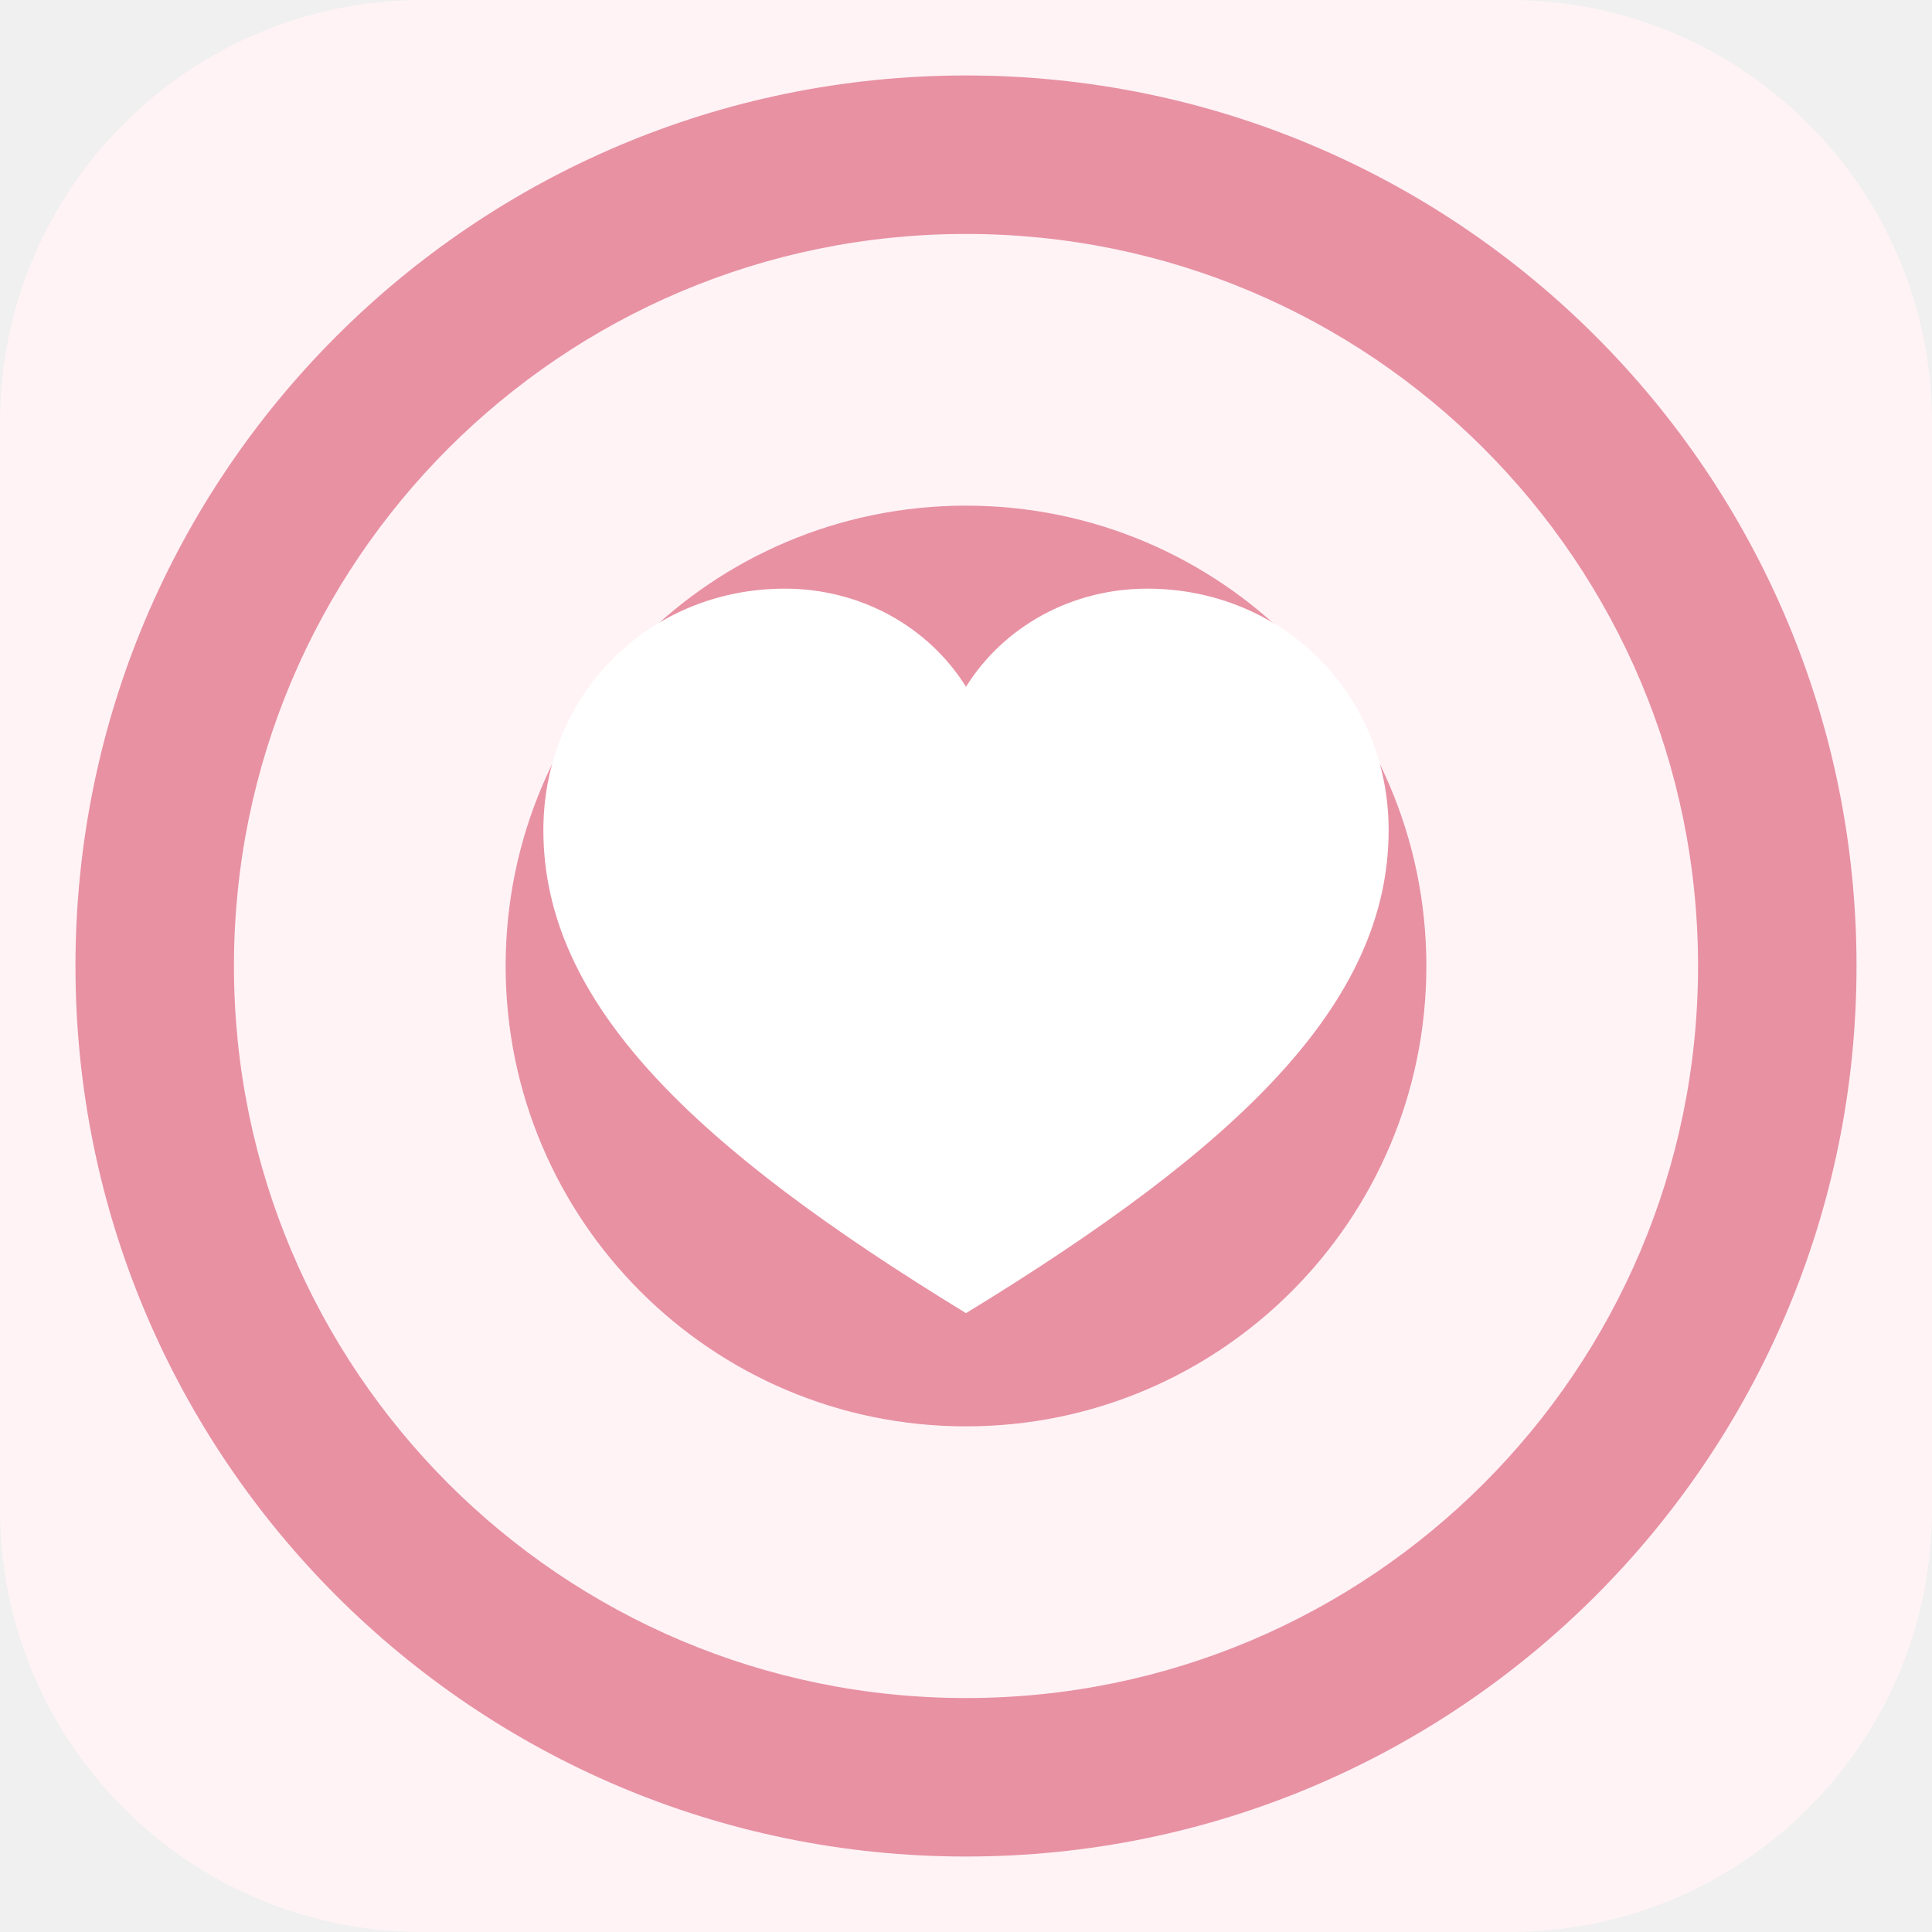
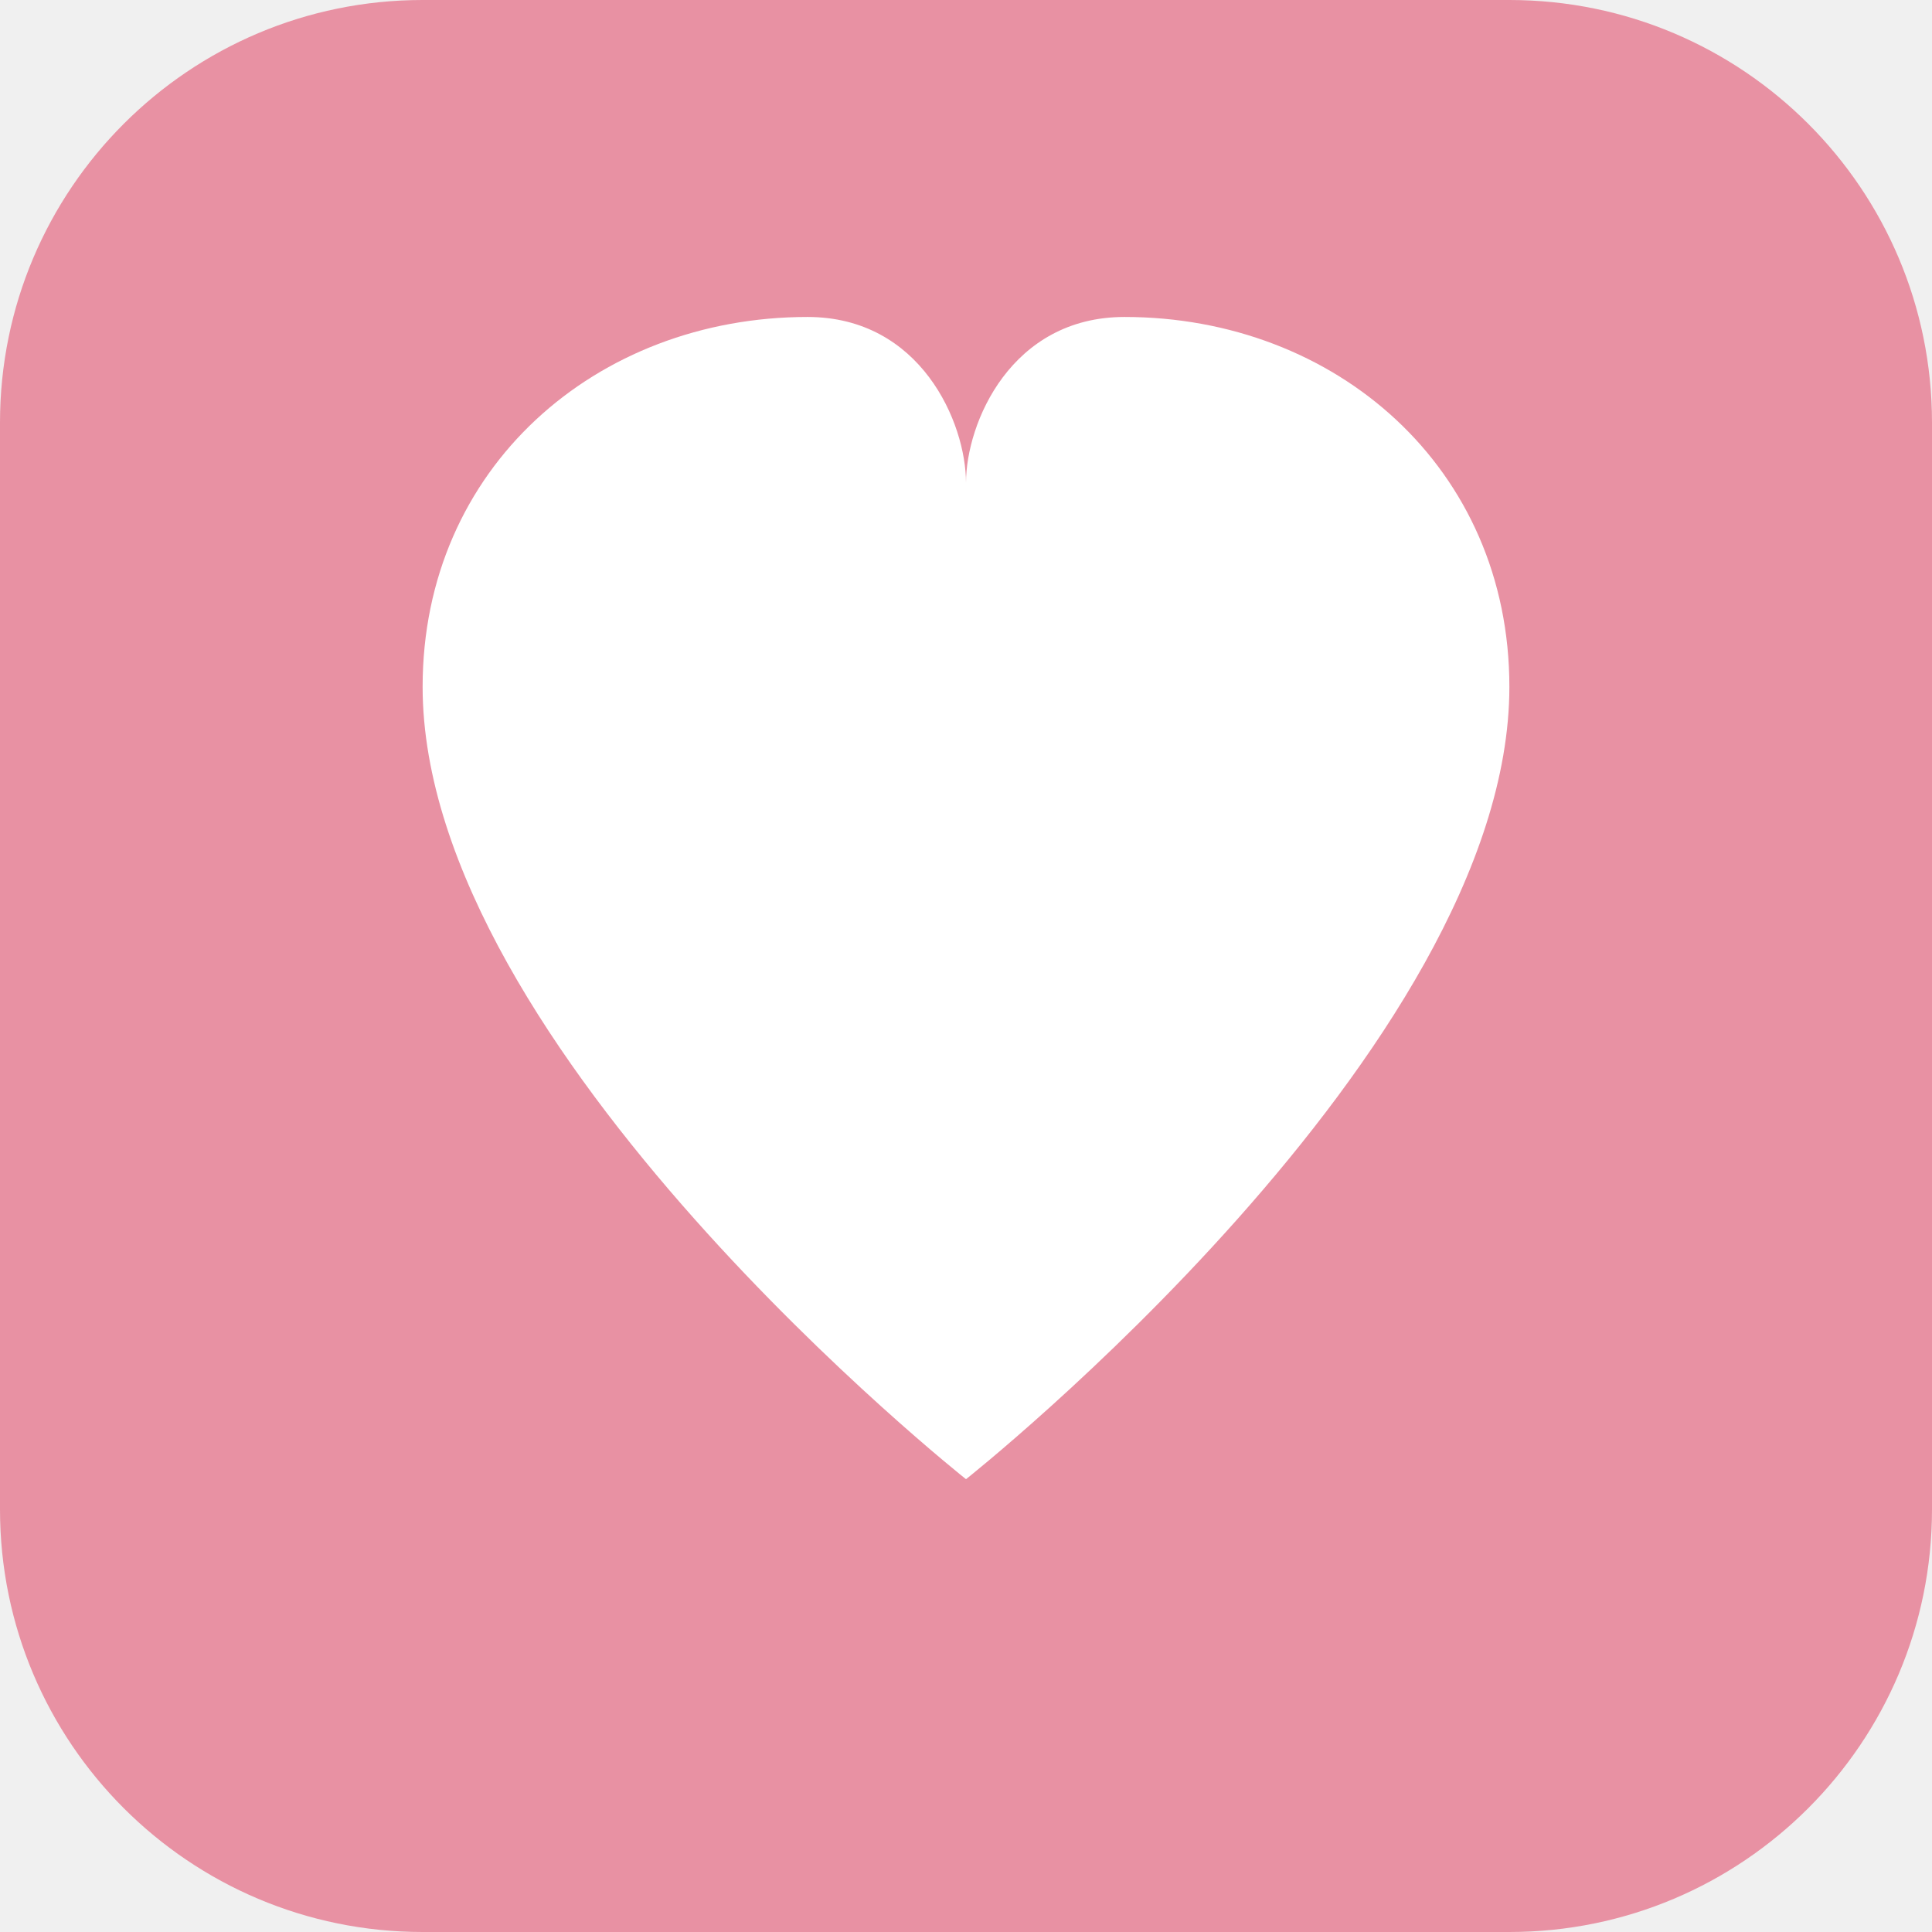
<svg xmlns="http://www.w3.org/2000/svg" viewBox="0 0 512 512">
-   <rect width="512" height="512" rx="112" fill="#FFF3F6" />
-   <circle cx="256" cy="256" r="236" fill="#E891A3" />
-   <circle cx="256" cy="256" r="194" fill="#FFF3F6" />
-   <circle cx="256" cy="256" r="122" fill="#E891A3" />
-   <path fill="#FFFFFF" d="M256 348c-72-44-112-82-112-128 0-36 28-64 64-64 20 0 38 10 48 26 10-16 28-26 48-26 36 0 64 28 64 64 0 46-40 84-112 128z" />
+   <rect width="512" height="512" rx="112" fill="#E891A3" />
+   <path fill="#FFFFFF" d="M256 392 C256 392 112 278 112 182 C112 124 158 84 214 84 C244 84 256 112 256 128 C256 112 268 84 298 84 C354 84 400 124 400 182 C400 278 256 392 256 392 Z" />
</svg>
